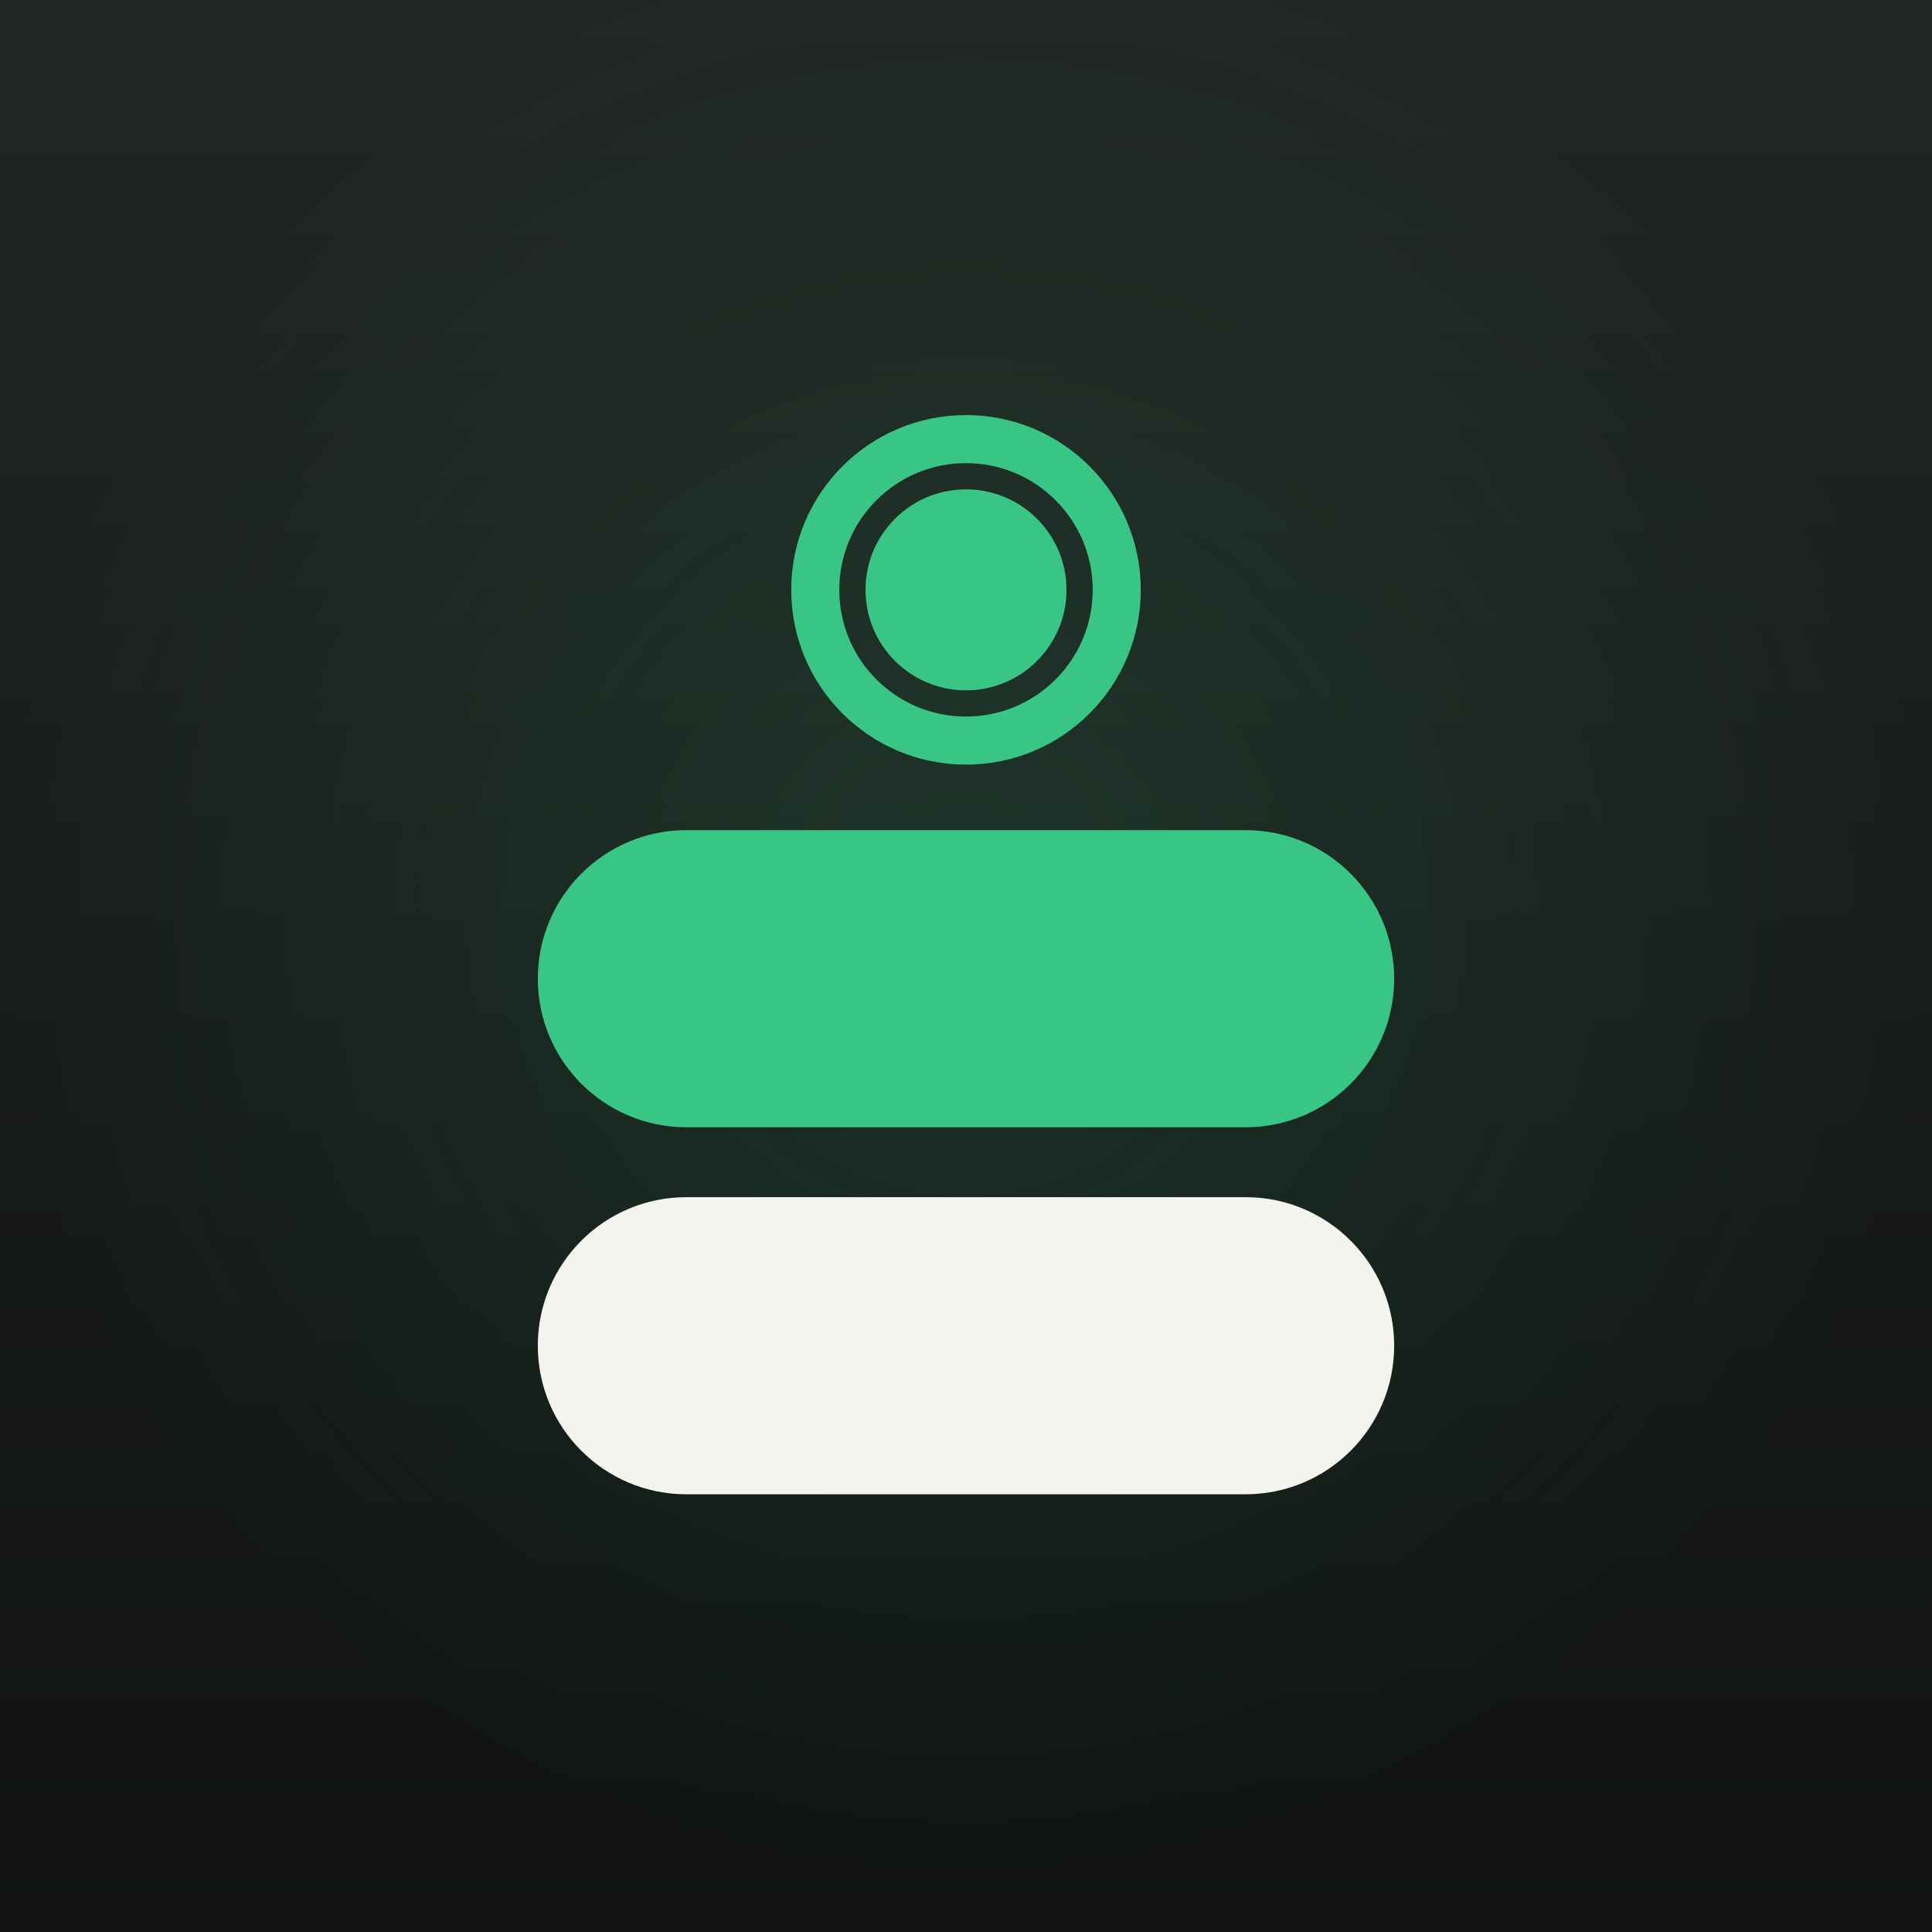
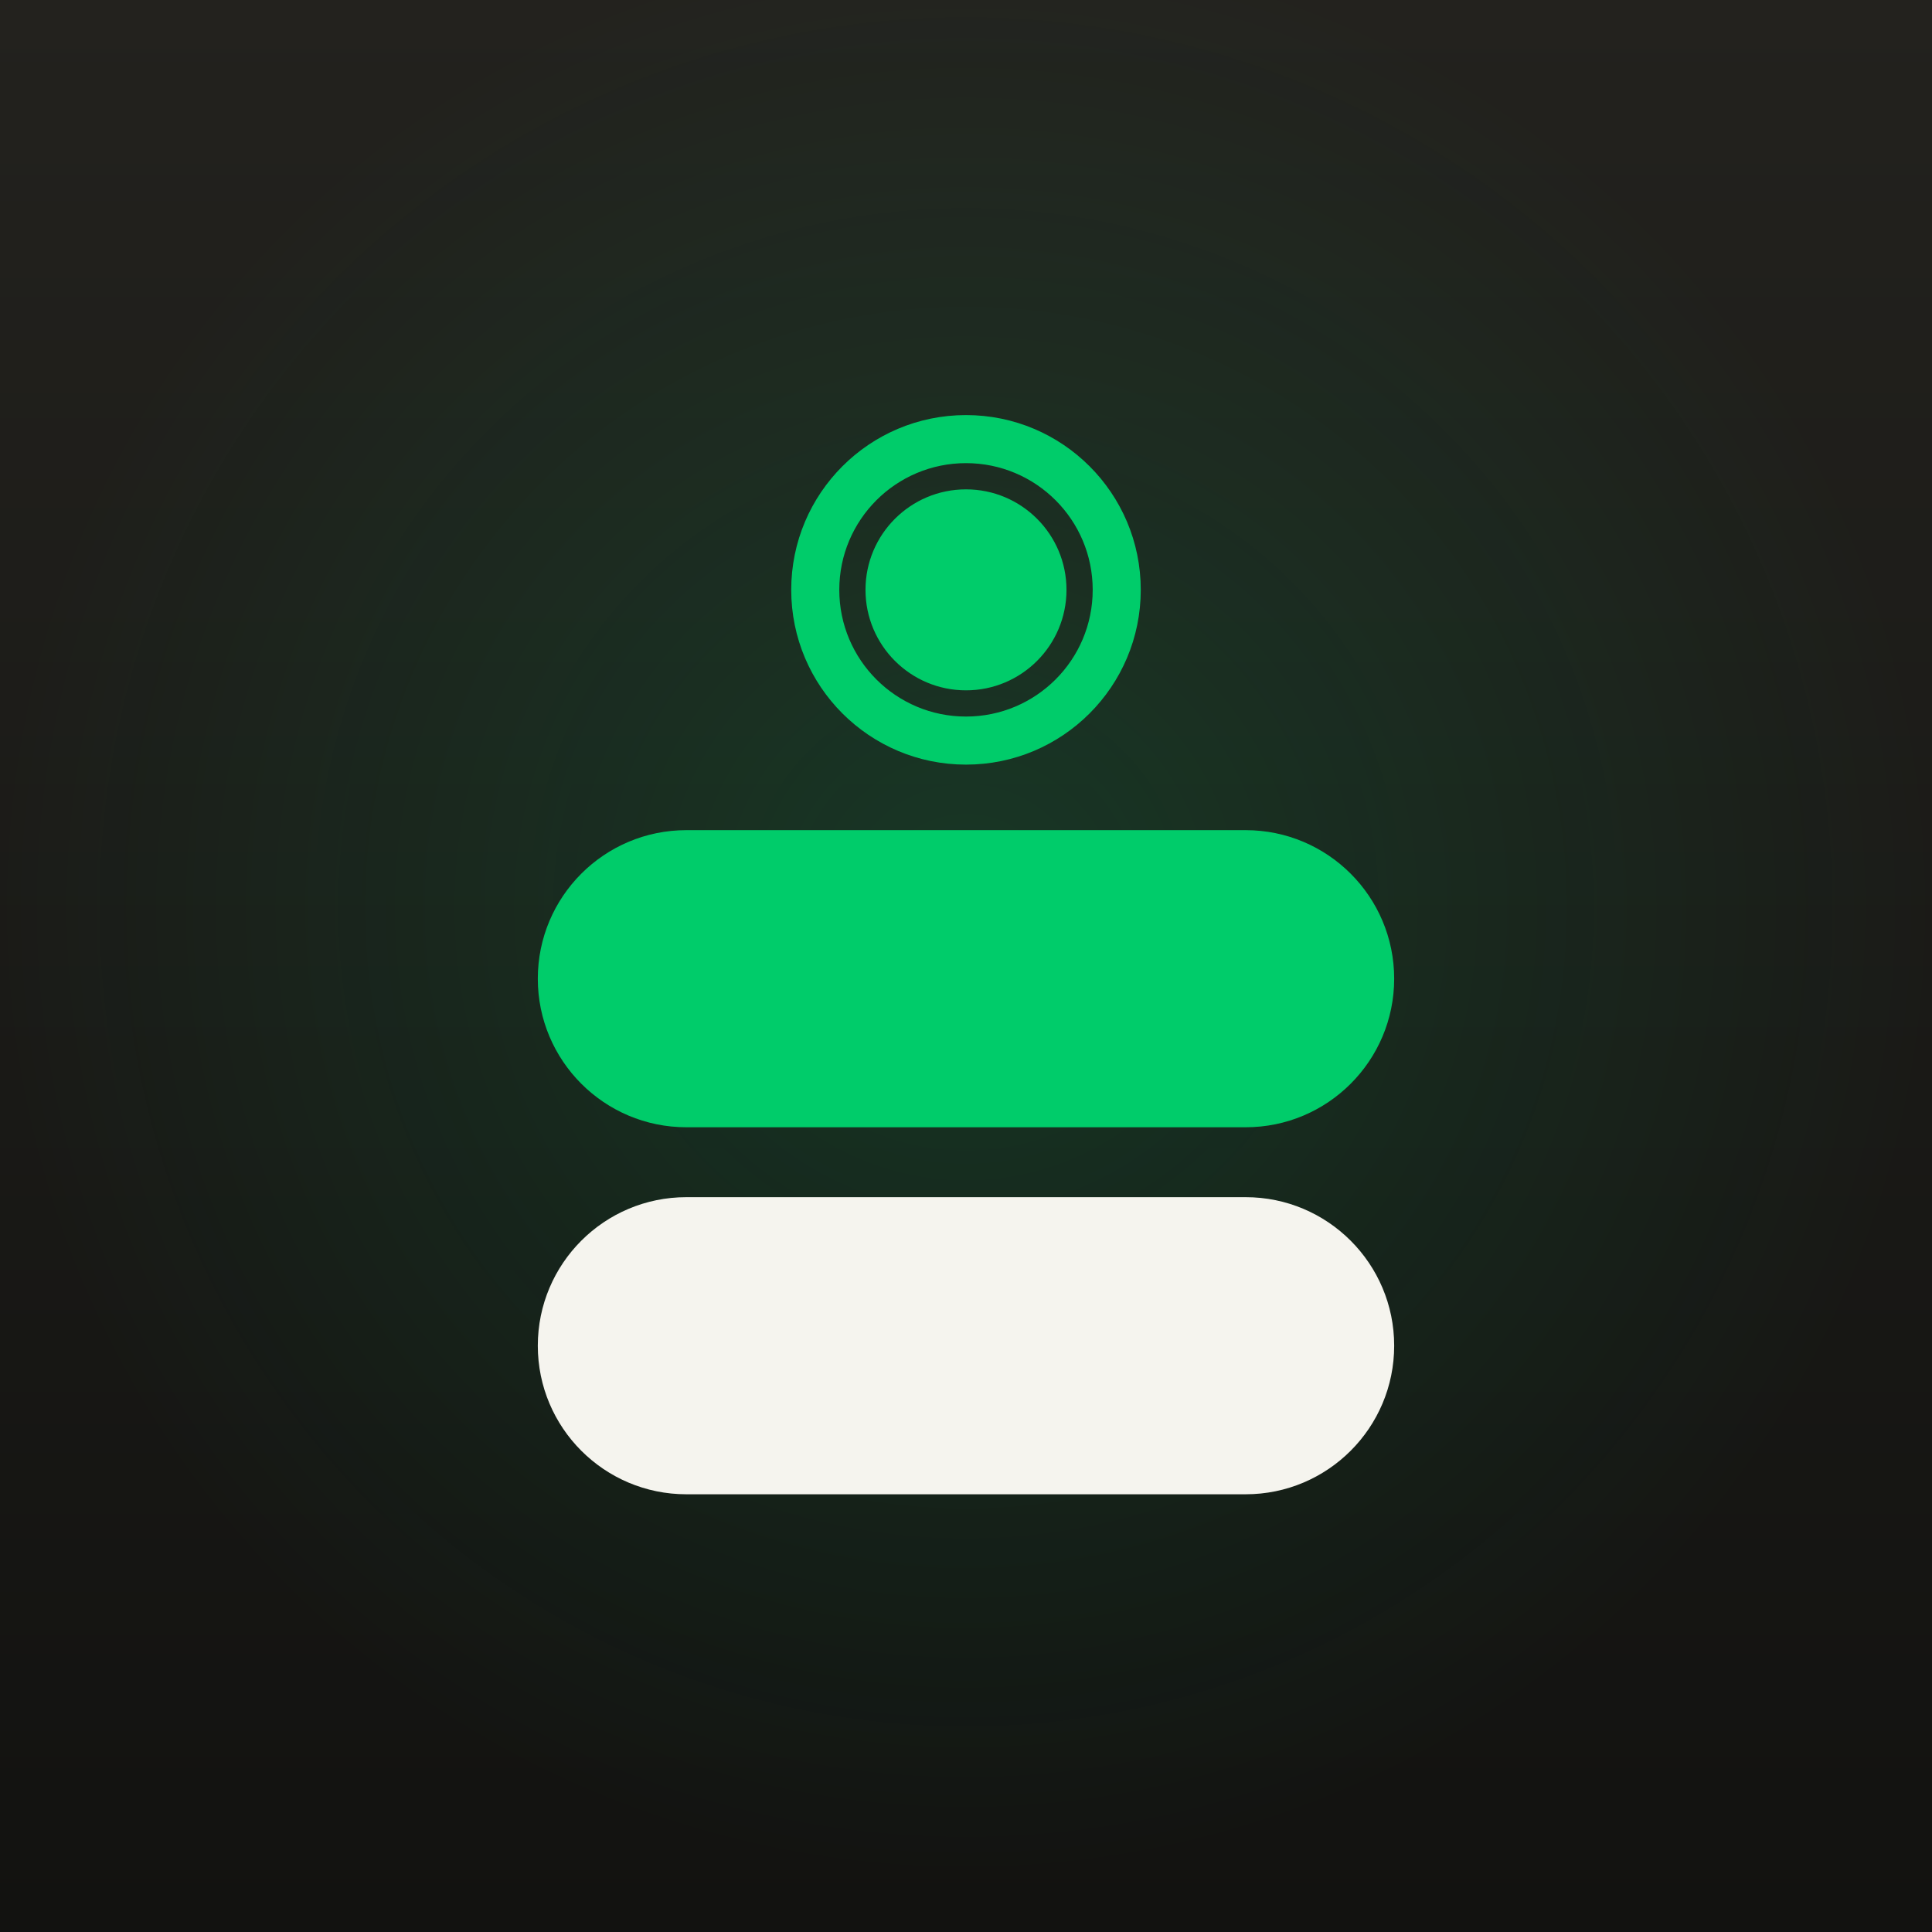
<svg xmlns="http://www.w3.org/2000/svg" width="1024" height="1024" viewBox="0 0 1024 1024">
  <defs>
    <linearGradient id="bg" x1="0" y1="0" x2="0" y2="1">
-       <stop offset="0" stop-color="#212623" />
-       <stop offset="1" stop-color="#0F1211" />
+       <stop offset="0" stop-color="#23221E" />
+       <stop offset="1" stop-color="#121210" />
    </linearGradient>
    <radialGradient id="glow" cx="0.5" cy="0.47" r="0.5">
-       <stop offset="0" stop-color="#39C684" stop-opacity="0.14" />
-       <stop offset="1" stop-color="#39C684" stop-opacity="0" />
+       <stop offset="0" stop-color="#00CC6A" stop-opacity="0.16" />
+       <stop offset="1" stop-color="#00CC6A" stop-opacity="0" />
    </radialGradient>
  </defs>
  <rect width="1024" height="1024" fill="url(#bg)" />
  <rect width="1024" height="1024" fill="url(#glow)" />
  <g transform="translate(285.05,220.00) scale(1.15789)">
-     <path fill-rule="evenodd" fill="#39C684" d="M116 80 a80 80 0 1 0 160 0 a80 80 0 1 0 -160 0 Z M138 80 a58 58 0 1 0 116 0 a58 58 0 1 0 -116 0 Z M150 80 a46 46 0 1 0 92 0 a46 46 0 1 0 -92 0 Z" />
-     <rect x="0" y="190" width="392" height="136" rx="68" fill="#39C684" />
-     <rect x="0" y="358" width="392" height="136" rx="68" fill="#F3F4F0" />
+     <path fill-rule="evenodd" fill="#00CC6A" d="M116 80 a80 80 0 1 0 160 0 a80 80 0 1 0 -160 0 Z M138 80 a58 58 0 1 0 116 0 a58 58 0 1 0 -116 0 Z M150 80 a46 46 0 1 0 92 0 a46 46 0 1 0 -92 0 Z" />
+     <rect x="0" y="190" width="392" height="136" rx="68" fill="#00CC6A" />
+     <rect x="0" y="358" width="392" height="136" rx="68" fill="#F5F4EE" />
  </g>
</svg>
